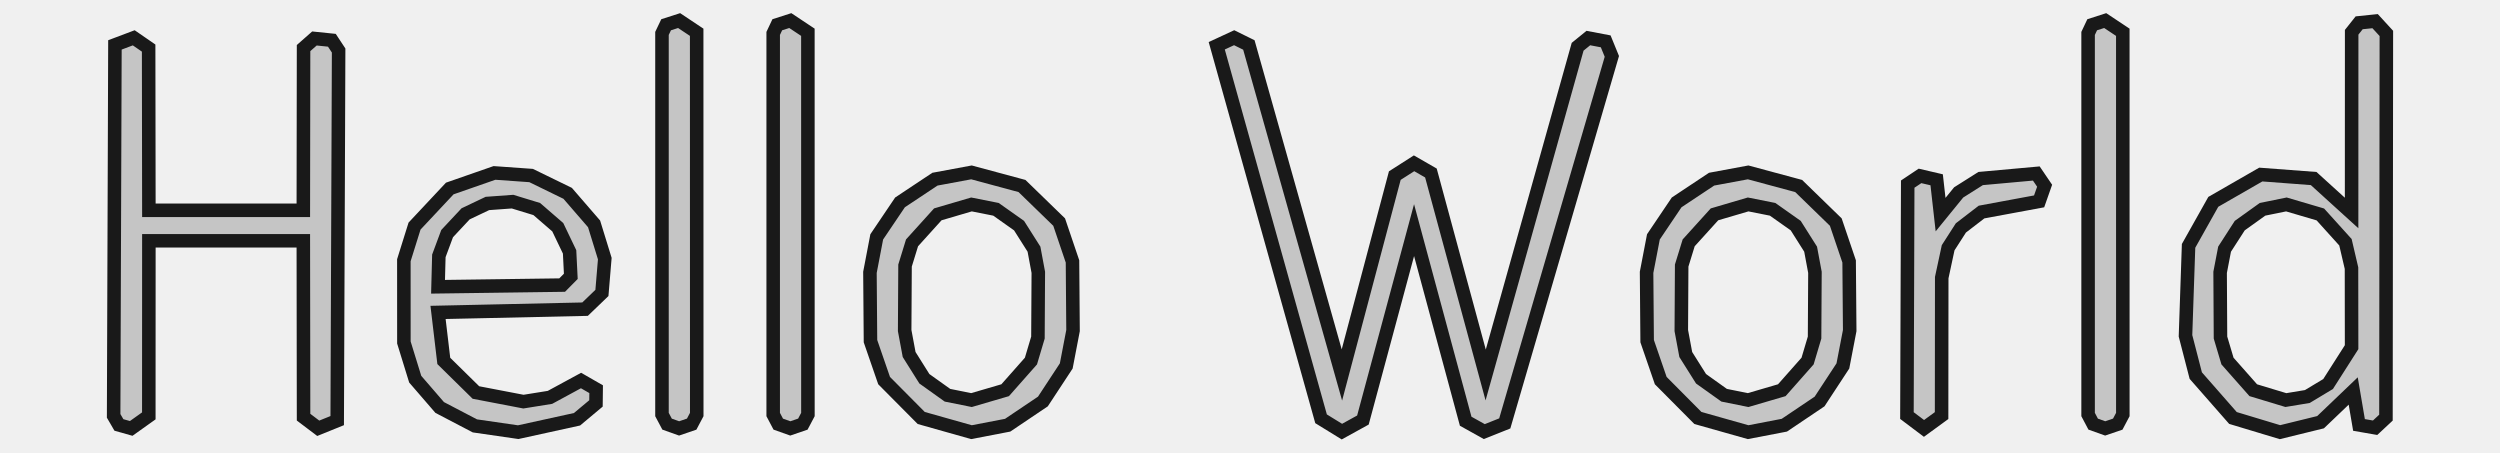
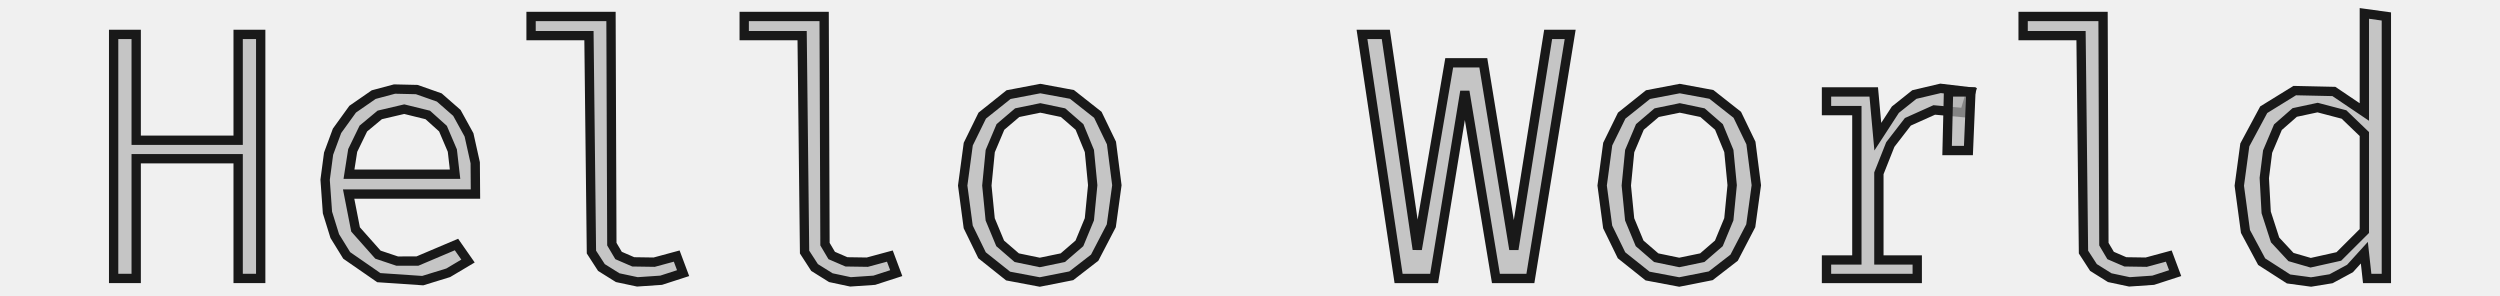
- <svg xmlns="http://www.w3.org/2000/svg" version="1.1" viewBox="0 0 74.005 13.402" width="74.005mm" height="13.402mm">
+ <svg xmlns="http://www.w3.org/2000/svg" version="1.1" viewBox="0 0 107.275 12.677" width="107.275mm" height="12.677mm">
  <defs>
    <marker id="arrow" viewBox="0 0 16 16" refX="8" refY="8" markerWidth="9" markerHeight="9" orient="auto-start-reverse">
      <path d="M 0 0 L 16 8 L 0 16 z" stroke="none" fill="context-fill" />
    </marker>
  </defs>
  <style>
     
        .background-fill {
            fill: #FFFFFF;
            stroke: none;
        }
         
        .grid {
            fill: #D8D8D8;
            stroke: #D8D8D8;
            stroke-width: 0.2;
        }
         
        .grid-stroke {
            fill: none;
            stroke: #D8D8D8;
            stroke-width: 0.2;
        }
         
        .grid-fill {
            fill: #D8D8D8;
            stroke: none;
        }
         
        .measure {
            fill: #00CCCC;
            stroke: #00CCCC;
            stroke-width: 0.2;
        }
         
        .measure-stroke {
            fill: none;
            stroke: #00CCCC;
            stroke-width: 0.2;
        }
         
        .measure-fill {
            fill: #00CCCC;
            stroke: none;
        }
         
        .highlight {
            fill: #FF9900;
            stroke: #FF9900;
            stroke-width: 0.2;
        }
         
        .highlight-stroke {
            fill: none;
            stroke: #FF9900;
            stroke-width: 0.2;
        }
         
        .highlight-fill {
            fill: #FF9900;
            stroke: none;
        }
         
        .entity {
            fill: rgba(178, 178, 178, 0.70);
            stroke: #191919;
            stroke-width: 0.4;
        }
        
            .active { fill-opacity: 1.0; stroke-opacity: 1.0; }
            .inactive { fill-opacity: 0.3; stroke-opacity: 0.3; }
        
  </style>
  <g class="entity">
-     <path d="M3.884,12.682L4.405,12.311L4.407,7.128L8.979,7.128L8.986,12.349L9.421,12.678L9.982,12.451L10.024,1.495L9.824,1.192L9.308,1.139L8.986,1.423L8.979,6.226L4.407,6.226L4.4,1.423L3.959,1.119L3.402,1.329L3.364,12.311L3.52,12.579L3.884,12.682 Z  " />
-     <path d="M15.34,12.793L17.081,12.411L17.642,11.942L17.647,11.521L17.2,11.264L16.28,11.763L15.495,11.889L14.088,11.619L13.137,10.684L12.967,9.248L17.319,9.152L17.818,8.672L17.903,7.655L17.586,6.627L16.804,5.723L15.722,5.196L14.637,5.119L13.314,5.58L12.271,6.693L11.955,7.703L11.956,10.138L12.291,11.224L13.015,12.062L14.057,12.607L15.34,12.793 Z  M12.967,8.489L12.991,7.574L13.236,6.915L13.783,6.33L14.428,6.023L15.173,5.969L15.889,6.188L16.511,6.726L16.861,7.456L16.897,8.18L16.641,8.439L12.967,8.489 Z " />
-     <path d="M20.103,12.682L20.475,12.555L20.625,12.271L20.623,0.955L20.103,0.609L19.718,0.733L19.596,0.989L19.596,12.271L19.747,12.555L20.103,12.682 Z  " />
-     <path d="M23.394,12.682L23.766,12.555L23.916,12.271L23.915,0.955L23.394,0.609L23.009,0.733L22.888,0.989L22.888,12.271L23.038,12.555L23.394,12.682 Z  " />
-     <path d="M28.758,12.793L29.829,12.587L30.872,11.885L31.563,10.833L31.764,9.786L31.748,7.739L31.353,6.574L30.253,5.506L28.758,5.103L27.676,5.304L26.642,5.991L25.953,7.012L25.752,8.062L25.768,10.099L26.171,11.266L27.27,12.373L28.758,12.793 Z  M28.758,11.843L28.047,11.7L27.363,11.212L26.912,10.494L26.78,9.786L26.791,7.861L26.998,7.189L27.761,6.345L28.758,6.052L29.483,6.196L30.166,6.679L30.608,7.376L30.736,8.062L30.725,9.993L30.518,10.688L29.755,11.551L28.758,11.843 Z " />
-     <path d="M39.723,12.777L40.345,12.434L41.859,6.812L43.387,12.469L43.938,12.776L44.544,12.534L47.714,1.669L47.532,1.224L47.018,1.126L46.701,1.384L43.979,11.1L42.358,5.121L41.859,4.834L41.289,5.198L39.723,11.1L36.969,1.331L36.533,1.116L36.018,1.355L39.106,12.397L39.723,12.777 Z  " />
-     <path d="M51.748,12.793L52.82,12.587L53.863,11.885L54.553,10.833L54.755,9.786L54.738,7.739L54.343,6.574L53.244,5.506L51.748,5.103L50.666,5.304L49.632,5.991L48.944,7.012L48.742,8.062L48.759,10.099L49.161,11.266L50.261,12.373L51.748,12.793 Z  M51.748,11.843L51.038,11.7L50.354,11.212L49.902,10.494L49.77,9.786L49.781,7.861L49.988,7.189L50.752,6.345L51.748,6.052L52.473,6.196L53.157,6.679L53.598,7.376L53.726,8.062L53.715,9.993L53.508,10.688L52.745,11.551L51.748,11.843 Z " />
-     <path d="M56.954,12.682L57.475,12.302L57.479,8.219L57.669,7.334L58.046,6.747L58.657,6.277L60.362,5.961L60.525,5.498L60.279,5.136L58.631,5.285L57.98,5.696L57.445,6.353L57.329,5.322L56.836,5.207L56.472,5.45L56.449,12.302L56.954,12.682 Z  " />
-     <path d="M62.318,12.682L62.69,12.555L62.84,12.271L62.839,0.955L62.318,0.609L61.933,0.733L61.812,0.989L61.812,12.271L61.962,12.555L62.318,12.682 Z  " />
-     <path d="M67.492,12.793L68.693,12.498L69.66,11.574L69.831,12.579L70.308,12.662L70.629,12.363L70.641,0.989L70.308,0.626L69.836,0.675L69.614,0.955L69.612,6.305L68.489,5.285L66.924,5.167L65.518,5.975L64.786,7.278L64.695,9.941L64.999,11.118L66.1,12.373L67.492,12.793 Z  M67.666,11.843L66.701,11.551L65.938,10.688L65.731,9.993L65.72,8.062L65.852,7.376L66.301,6.679L66.975,6.196L67.682,6.052L68.687,6.348L69.43,7.171L69.609,7.937L69.612,10.277L68.916,11.368L68.301,11.738L67.666,11.843 Z " />
+     <path d="M10.219,11.948L11.187,11.948L11.187,1.476L10.219,1.476L10.219,6.018L5.844,6.018L5.844,1.476L4.876,1.476L4.876,11.948L5.844,11.948L5.844,6.811L10.219,6.811L10.219,11.948 Z  " />
+     <path d="M14.96,8.328L20.402,8.328L20.392,6.984L20.125,5.787L19.605,4.844L18.85,4.183L17.883,3.843L16.93,3.821L16.036,4.06L15.133,4.685L14.462,5.614L14.1,6.592L13.951,7.713L14.051,9.119L14.365,10.13L14.877,10.96L16.255,11.914L18.139,12.042L19.234,11.705L20.082,11.201L19.587,10.492L17.913,11.202L17.045,11.204L16.218,10.927L15.257,9.845L14.96,8.328 Z  M17.346,4.684L18.356,4.933L19.008,5.519L19.41,6.461L19.526,7.474L14.975,7.474L15.134,6.457L15.592,5.515L16.295,4.931L17.346,4.684 Z " />
+     <path d="M26.218,0.706L22.788,0.706L22.788,1.529L25.272,1.529L25.378,10.816L25.807,11.479L26.505,11.915L27.35,12.095L28.37,12.025L29.312,11.72L29.038,10.988L28.07,11.25L27.173,11.236L26.542,10.963L26.254,10.476L26.218,0.706 Z  " />
+     <path d="M35.364,0.706L31.934,0.706L31.934,1.529L34.419,1.529L34.524,10.816L34.953,11.479L35.651,11.915L36.496,12.095L37.517,12.025L38.458,11.72L38.184,10.988L37.216,11.25L36.32,11.236L35.688,10.963L35.4,10.476L35.364,0.706 Z  " />
+     <path d="M44.64,3.8L43.277,4.06L42.148,4.962L41.548,6.184L41.309,7.962L41.546,9.737L42.14,10.954L43.258,11.845L44.617,12.101L45.969,11.834L46.973,11.057L47.686,9.688L47.925,7.947L47.693,6.137L47.108,4.926L45.997,4.051L44.64,3.8 Z  M44.64,4.631L45.616,4.835L46.321,5.447L46.746,6.479L46.888,7.947L46.745,9.409L46.317,10.443L45.606,11.057L44.617,11.262L43.628,11.057L42.917,10.443L42.489,9.413L42.346,7.962L42.491,6.483L42.929,5.447L43.648,4.835L44.64,4.631 Z " />
+     <path d="M67.376,1.476L66.431,1.476L64.96,10.698L63.649,2.695L62.186,2.695L60.814,10.698L59.465,1.476L58.443,1.476L60.013,11.948L61.538,11.948L62.856,3.922L64.19,11.948L65.669,11.948L67.376,1.476 Z  " />
+     <path d="M72.079,3.8L70.716,4.06L69.587,4.962L68.987,6.184L68.748,7.962L68.985,9.737L69.579,10.954L70.697,11.845L72.056,12.101L73.408,11.834L74.412,11.057L75.125,9.688L75.364,7.947L75.132,6.137L74.547,4.926L73.436,4.051L72.079,3.8 Z  M72.079,4.631L73.055,4.835L73.76,5.447L74.185,6.479L74.327,7.947L74.184,9.409L73.756,10.443L73.045,11.057L72.056,11.262L71.067,11.057L70.356,10.443L69.928,9.413L69.785,7.962L69.93,6.483L70.368,5.447L71.087,4.835L72.079,4.631 Z " />
+     <path d="M78.375,11.948L82.269,11.948L82.269,11.155L80.623,11.155L80.623,7.436L81.113,6.202L81.867,5.226L82.999,4.718L84.304,4.837L84.571,3.945L83.269,3.791L82.146,4.056L81.33,4.707L80.577,5.866L80.402,3.945L78.375,3.945L78.375,4.745L79.678,4.745L79.678,11.155L78.375,11.155L78.375,11.948 Z  " />
+     <path d="M83.55,6.46L84.465,6.46L84.571,3.945L83.611,3.945L83.55,6.46 Z  " />
+     <path d="M90.242,0.706L86.812,0.706L86.812,1.529L89.297,1.529L89.402,10.816L89.831,11.479L90.529,11.915L91.374,12.095L92.395,12.025L93.336,11.72L93.062,10.988L92.094,11.25L91.198,11.236L90.566,10.963L90.278,10.476L90.242,0.706 Z  " />
+     <path d="M101.454,0.576L101.454,4.806L100.148,3.925L98.467,3.887L97.136,4.708L96.325,6.218L96.088,7.97L96.353,9.933L97.048,11.228L98.202,11.97L99.167,12.101L100.025,11.961L100.838,11.522L101.454,10.843L101.576,11.948L102.399,11.948L102.399,0.706L101.454,0.576 Z  M99.449,4.616L100.581,4.913L101.454,5.752L101.454,9.913L100.36,11.004L99.15,11.274L98.306,11.029L97.624,10.295L97.242,9.113L97.161,7.638L97.303,6.505L97.746,5.458L98.467,4.826L99.449,4.616 Z " />
  </g>
</svg>
